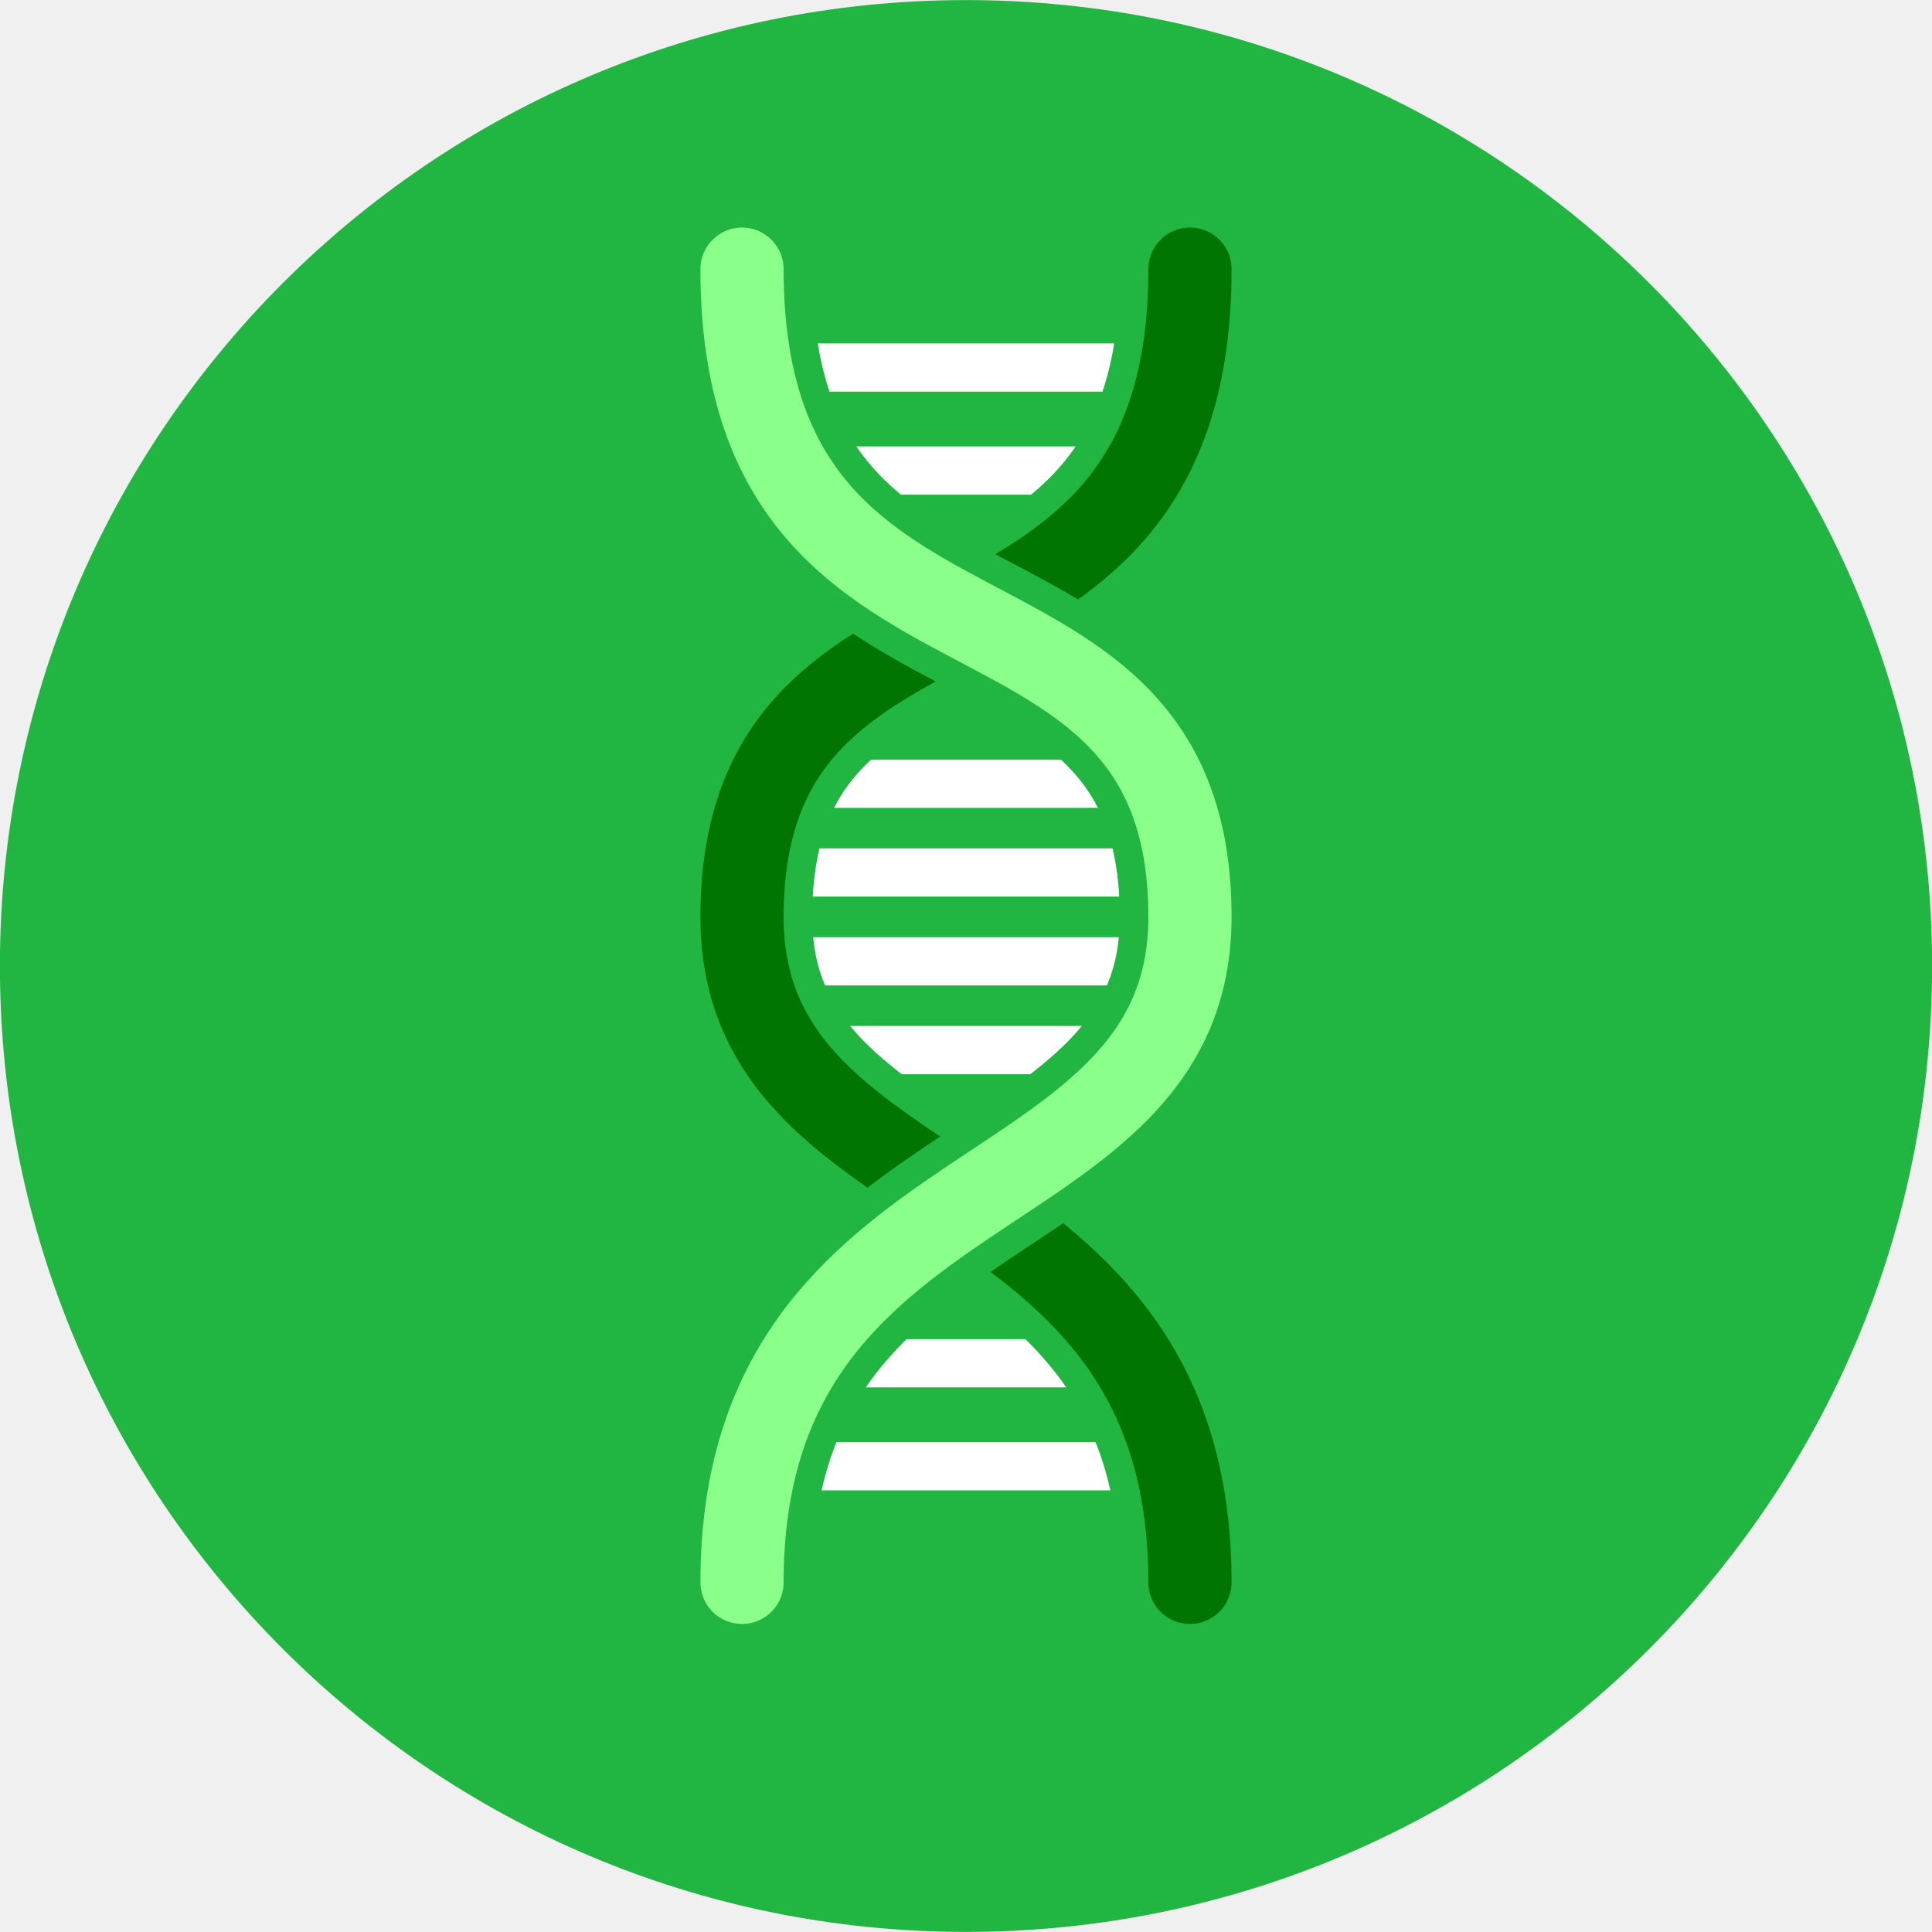
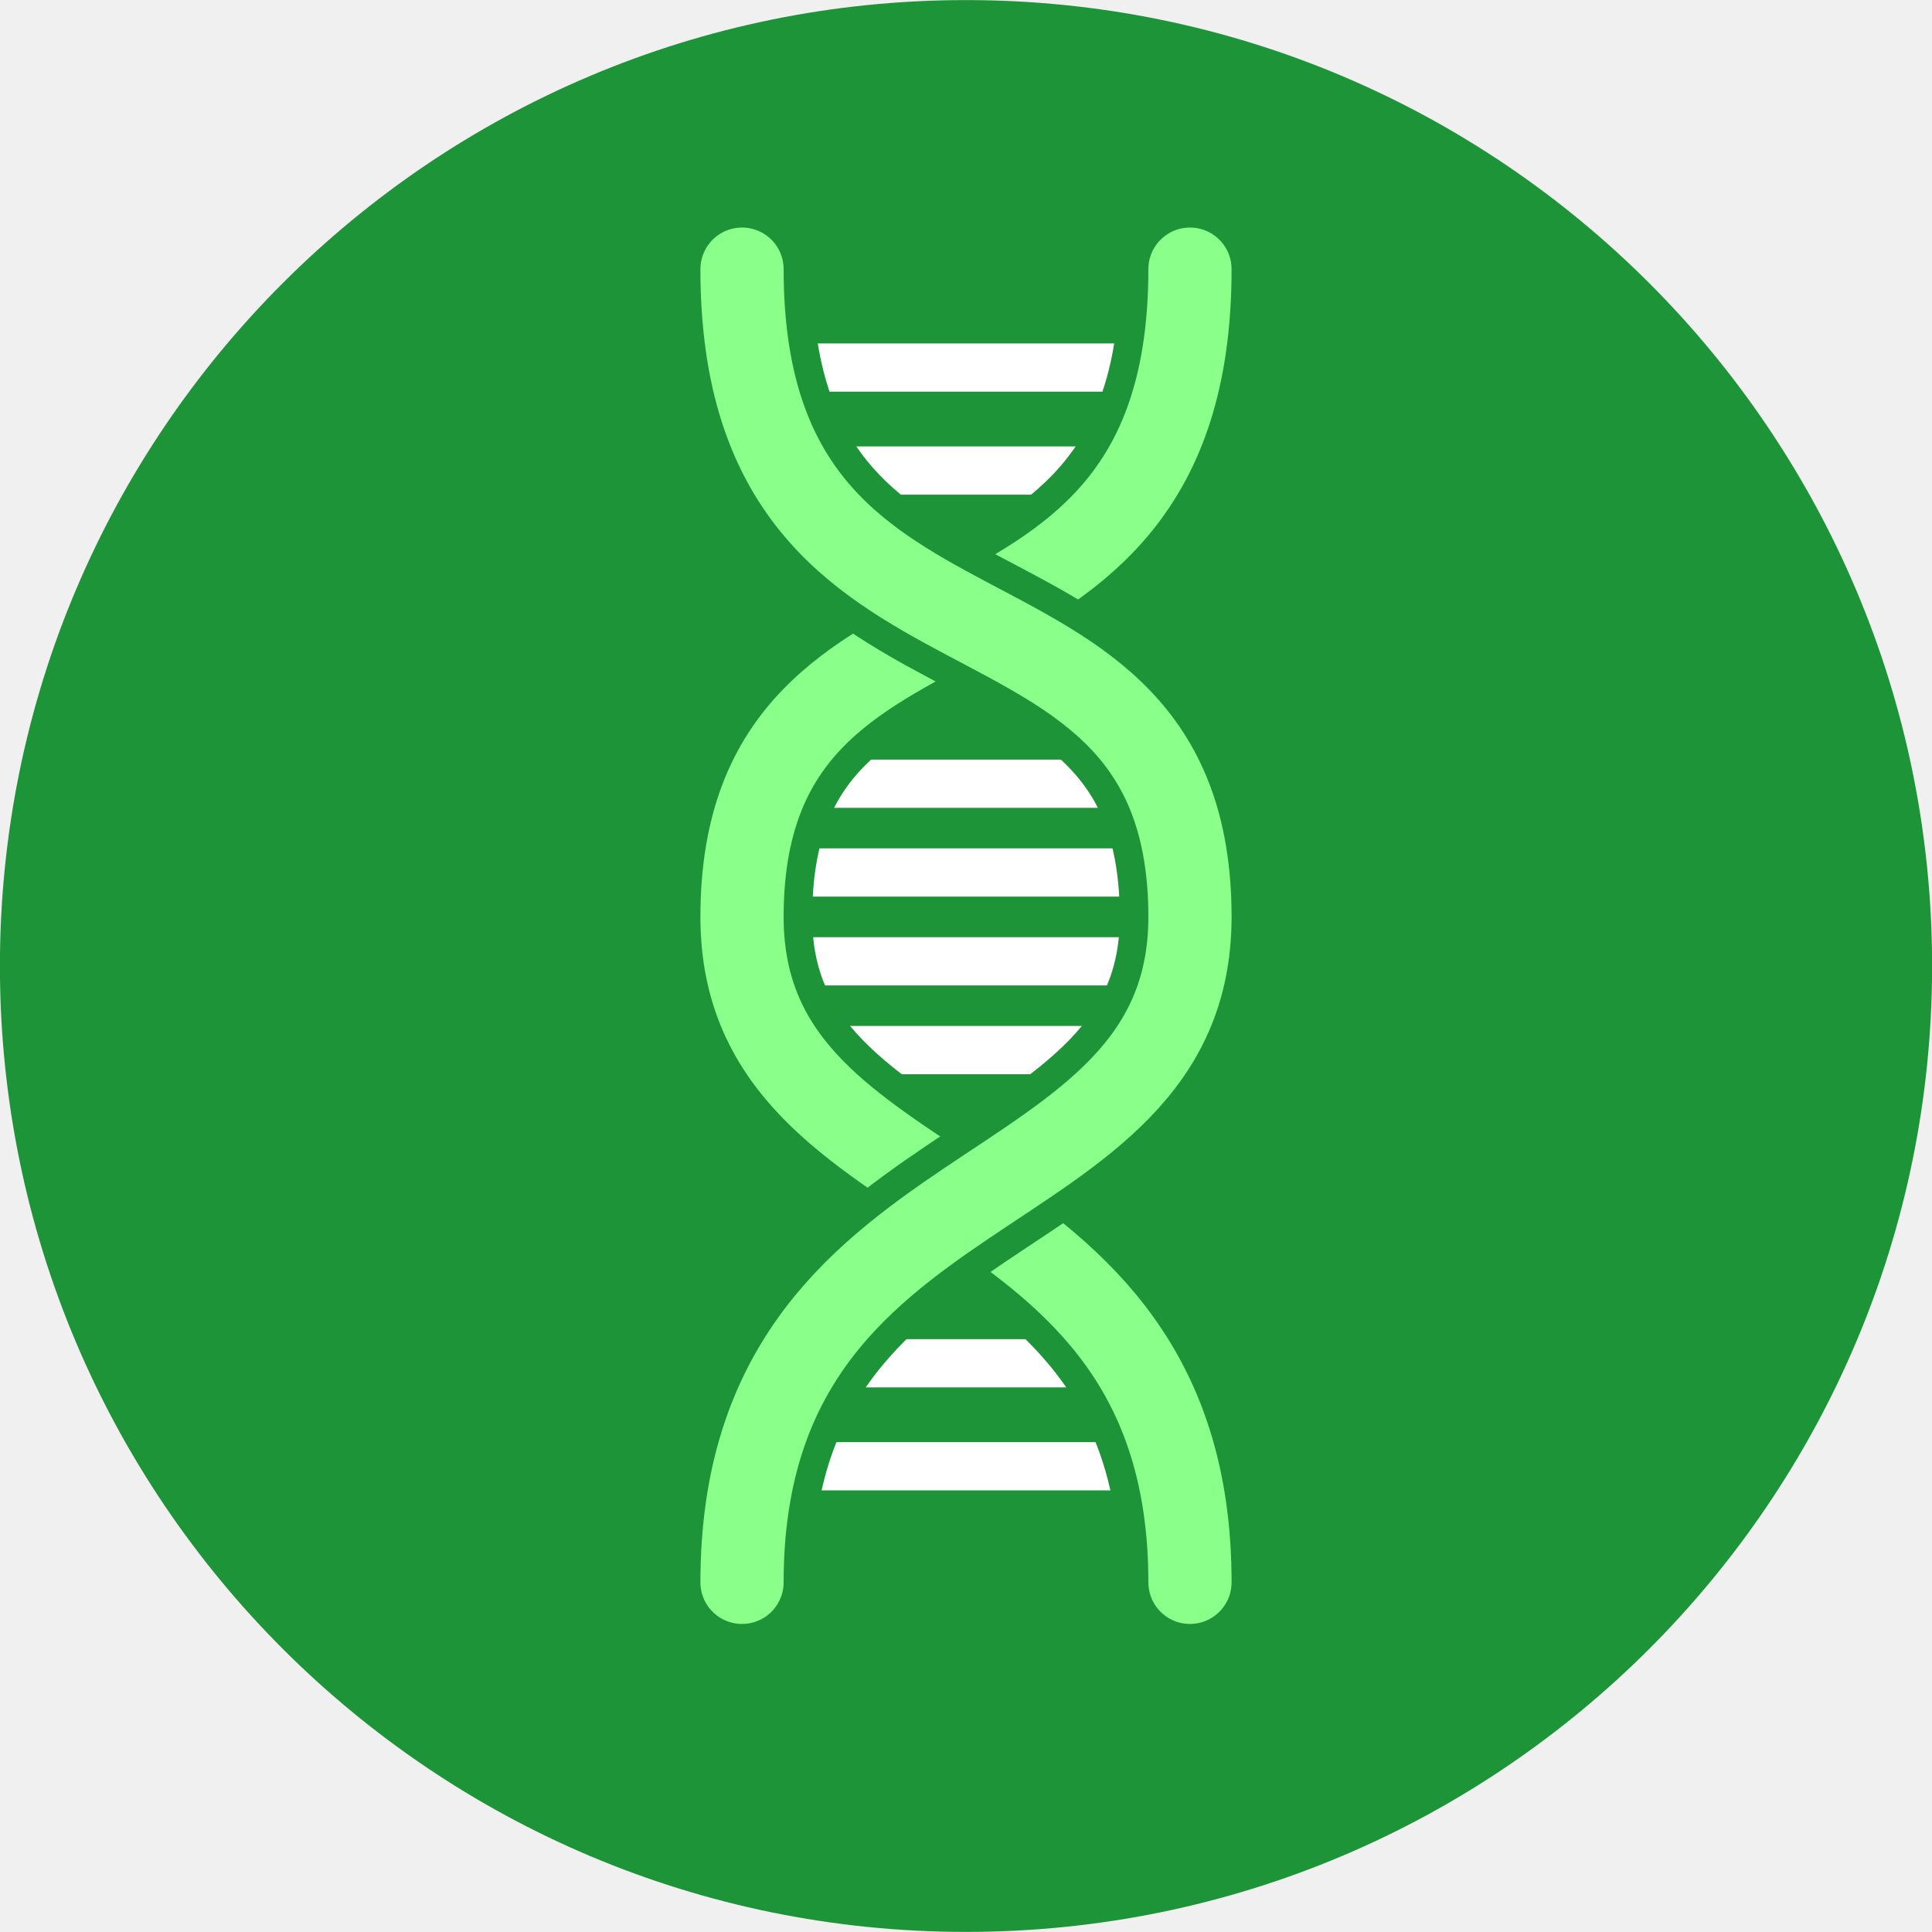
<svg xmlns="http://www.w3.org/2000/svg" width="100%" height="100%" viewBox="0 0 1800 1800" version="1.1" xml:space="preserve" style="fill-rule:evenodd;clip-rule:evenodd;stroke-linecap:round;stroke-linejoin:round;stroke-miterlimit:1.5;">
  <g id="Layer1">
    <g transform="matrix(2.0104,4.89151e-06,4.76646e-06,2.01004,-1294.59,-1252.28)">
-       <circle cx="1091.62" cy="1070.76" r="447.713" style="fill:rgb(33,182,65);" />
+       <circle cx="1091.62" cy="1070.76" r="447.713" style="fill:rgb(30,148,56);" />
    </g>
    <g transform="matrix(1.10212,0,0,1.10212,-59.9569,-96.285)">
      <g id="Layer2">
        <g transform="matrix(1,0,0,1,0,16.6086)">
          <g transform="matrix(0.554121,0,0,1,368.62,0)">
            <path d="M619.912,468.515L1193.36,468.515" style="fill:none;stroke:white;stroke-width:40.78px;" />
          </g>
          <g transform="matrix(0.554121,0,0,1,368.62,0)">
            <path d="M573.193,381.465L1248.32,381.465" style="fill:none;stroke:white;stroke-width:40.78px;" />
          </g>
          <g transform="matrix(0.554121,0,0,1,368.62,0)">
            <path d="M619.912,733.26L1193.36,733.26" style="fill:none;stroke:white;stroke-width:40.78px;" />
          </g>
          <g transform="matrix(0.554121,0,0,1,368.62,0)">
            <path d="M564.948,808.326L1240.73,808.326" style="fill:none;stroke:white;stroke-width:40.78px;" />
          </g>
        </g>
        <g transform="matrix(1,0,0,-1,1.13687e-13,1708.33)">
          <g transform="matrix(0.554121,0,0,1,368.62,0)">
            <path d="M619.912,468.515L1193.36,468.515" style="fill:none;stroke:white;stroke-width:40.78px;" />
          </g>
          <g transform="matrix(0.554121,0,0,1,368.62,0)">
            <path d="M573.193,381.465L1248.32,381.465" style="fill:none;stroke:white;stroke-width:40.78px;" />
          </g>
          <g transform="matrix(0.554121,0,0,1,368.62,0)">
            <path d="M619.912,733.26L1193.36,733.26" style="fill:none;stroke:white;stroke-width:40.78px;" />
          </g>
          <g transform="matrix(0.554121,0,0,1,368.62,0)">
            <path d="M564.948,808.326L1240.73,808.326" style="fill:none;stroke:white;stroke-width:40.78px;" />
          </g>
        </g>
      </g>
      <g>
-         <path d="M1060.34,1425C1060.34,1066.24 681.669,1117.61 681.669,862.5C681.669,544.413 1060.34,689.498 1060.34,314.885" style="fill:none;stroke:rgb(33,182,65);stroke-width:118.69px;" />
-         <path d="M1060.34,1425C1060.34,1066.24 681.669,1117.61 681.669,862.5C681.669,544.413 1060.34,689.498 1060.34,314.885" style="fill:none;stroke:rgb(0,117,1);stroke-width:70.34px;" />
+         <path d="M1060.34,1425C1060.34,1066.24 681.669,1117.61 681.669,862.5C681.669,544.413 1060.34,689.498 1060.34,314.885" style="fill:none;stroke:rgb(30,148,56);stroke-width:118.69px;" />
+         <path d="M1060.34,1425C1060.34,1066.24 681.669,1117.61 681.669,862.5C681.669,544.413 1060.34,689.498 1060.34,314.885" style="fill:none;stroke:rgb(138,255,138);stroke-width:70.34px;" />
      </g>
      <g>
        <g transform="matrix(-1,0,0,1,1742.01,0)">
-           <path d="M1060.34,1425C1060.34,1066.24 681.669,1117.61 681.669,862.5C681.669,544.413 1060.34,689.498 1060.34,314.885" style="fill:none;stroke:rgb(33,182,65);stroke-width:118.69px;" />
+           <path d="M1060.34,1425C1060.34,1066.24 681.669,1117.61 681.669,862.5C681.669,544.413 1060.34,689.498 1060.34,314.885" style="fill:none;stroke:rgb(30,148,56);stroke-width:118.69px;" />
        </g>
        <g transform="matrix(-1,0,0,1,1742.01,0)">
          <path d="M1060.34,1425C1060.34,1066.24 681.669,1117.61 681.669,862.5C681.669,544.413 1060.34,689.498 1060.34,314.885" style="fill:none;stroke:rgb(138,255,138);stroke-width:70.34px;" />
        </g>
      </g>
    </g>
  </g>
</svg>
